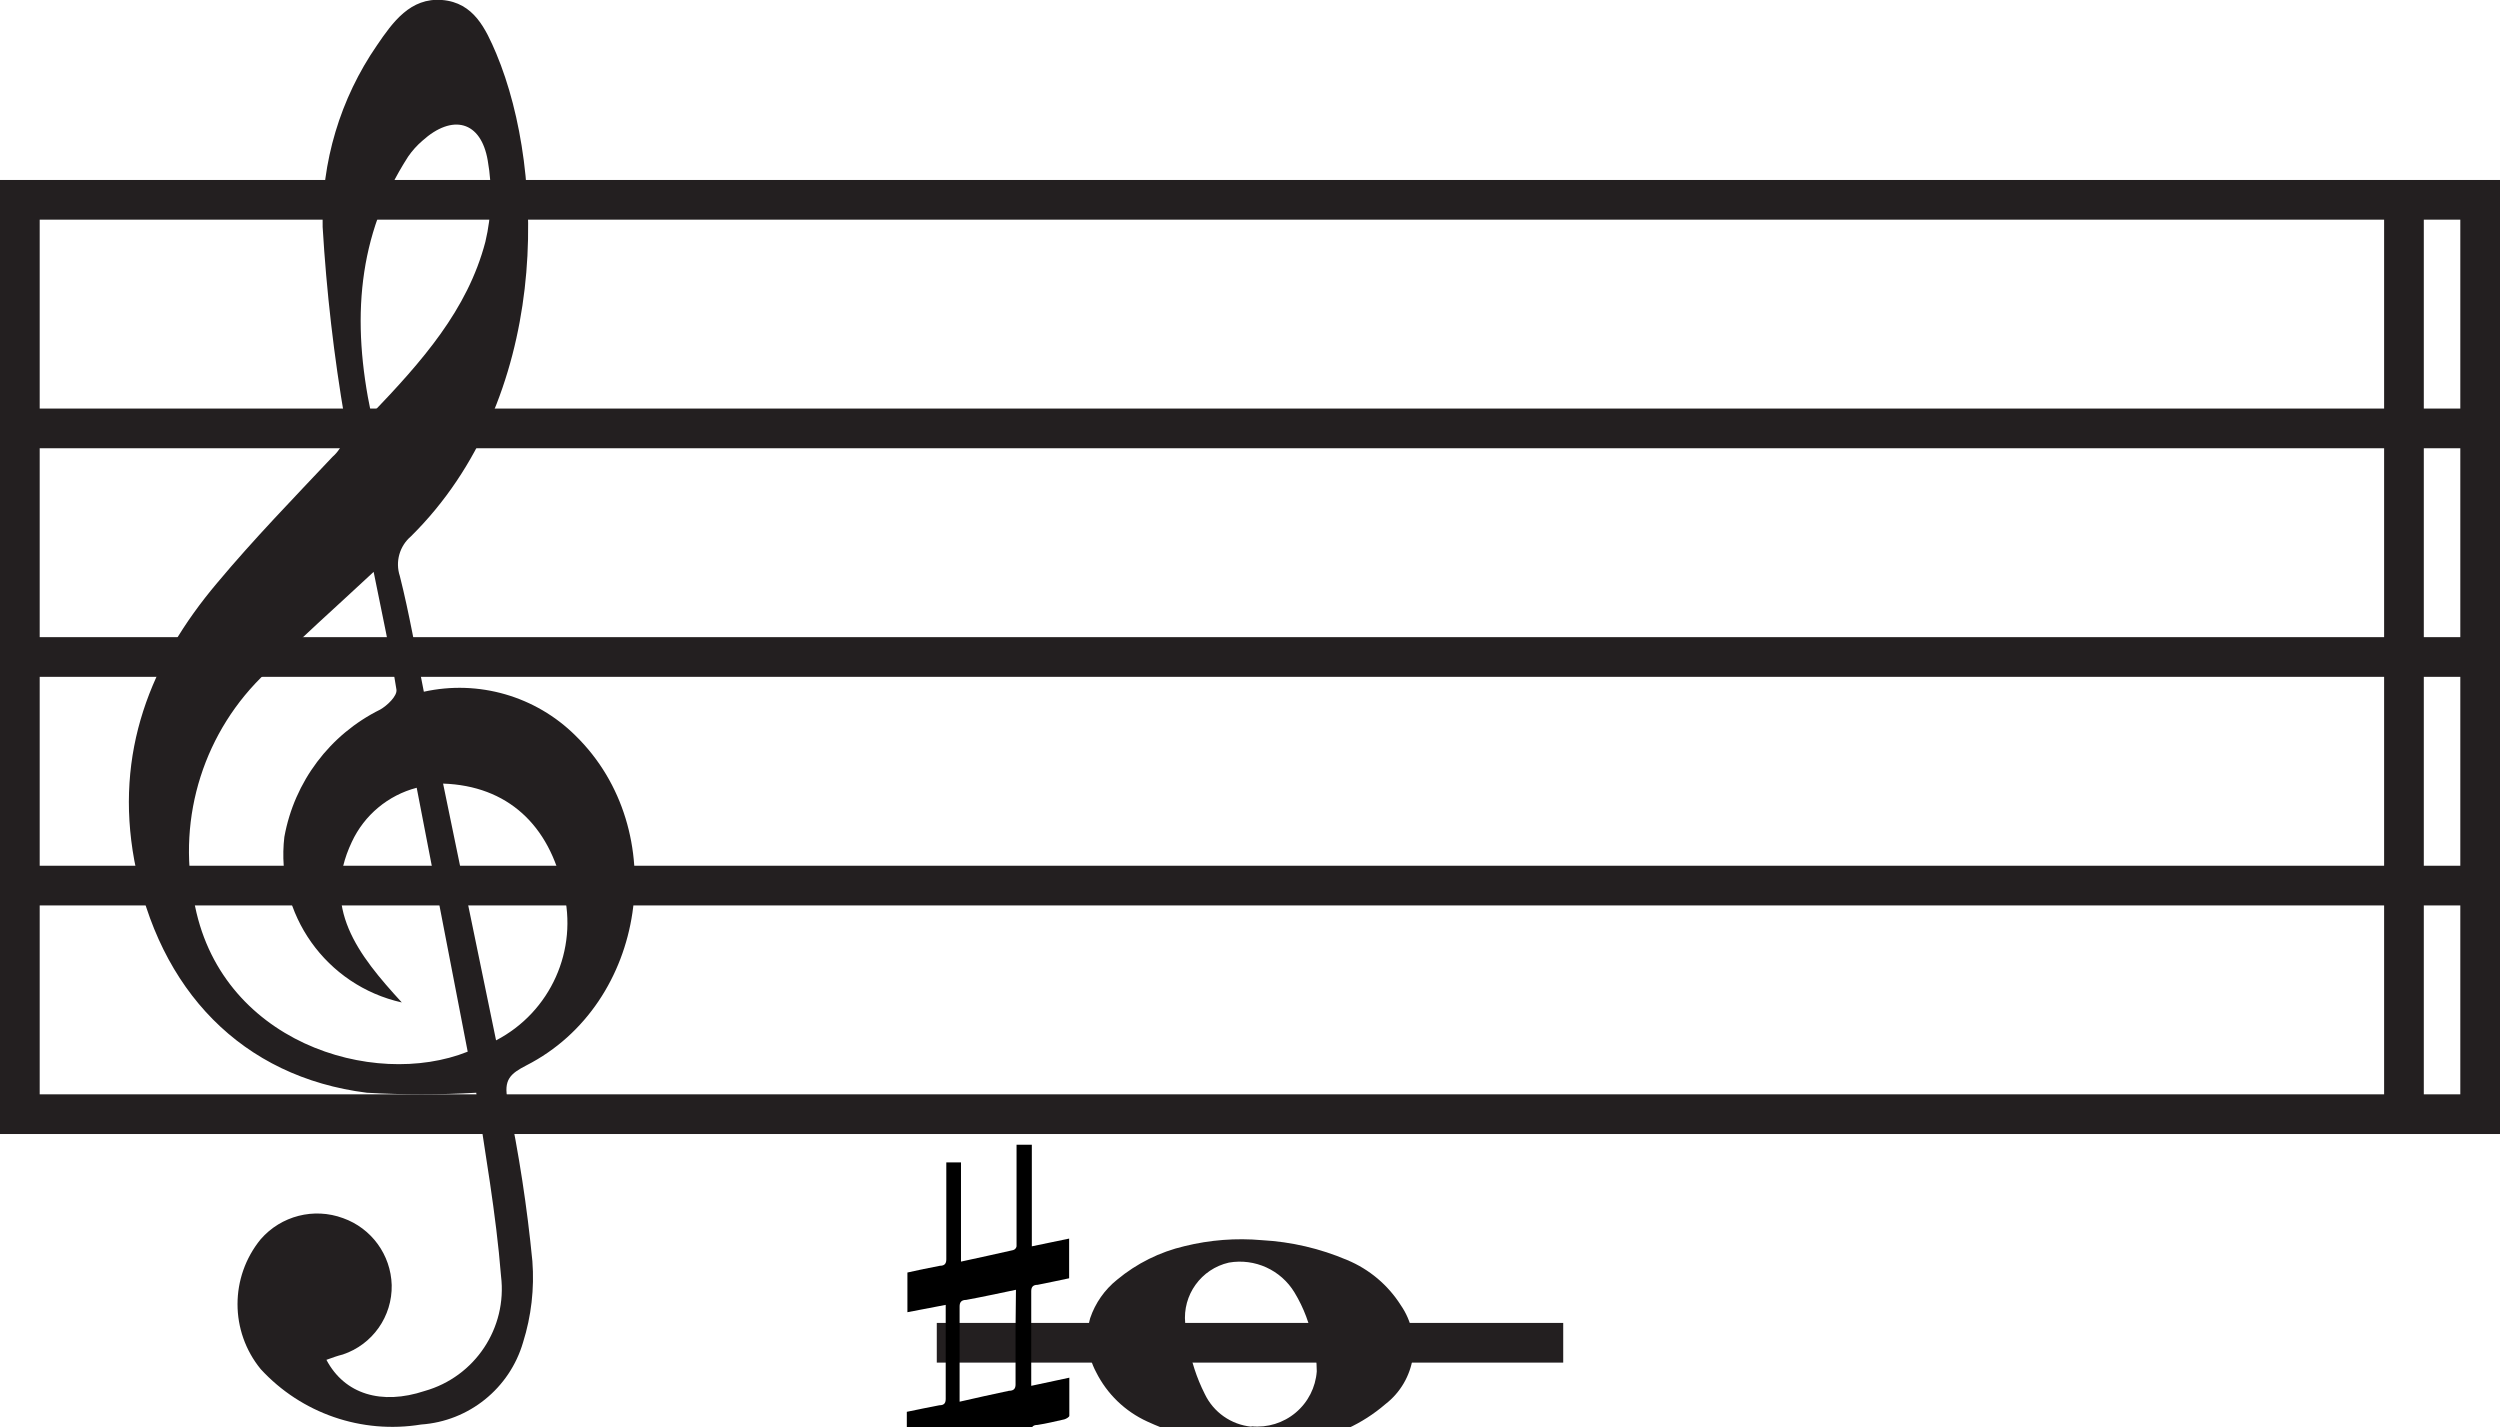
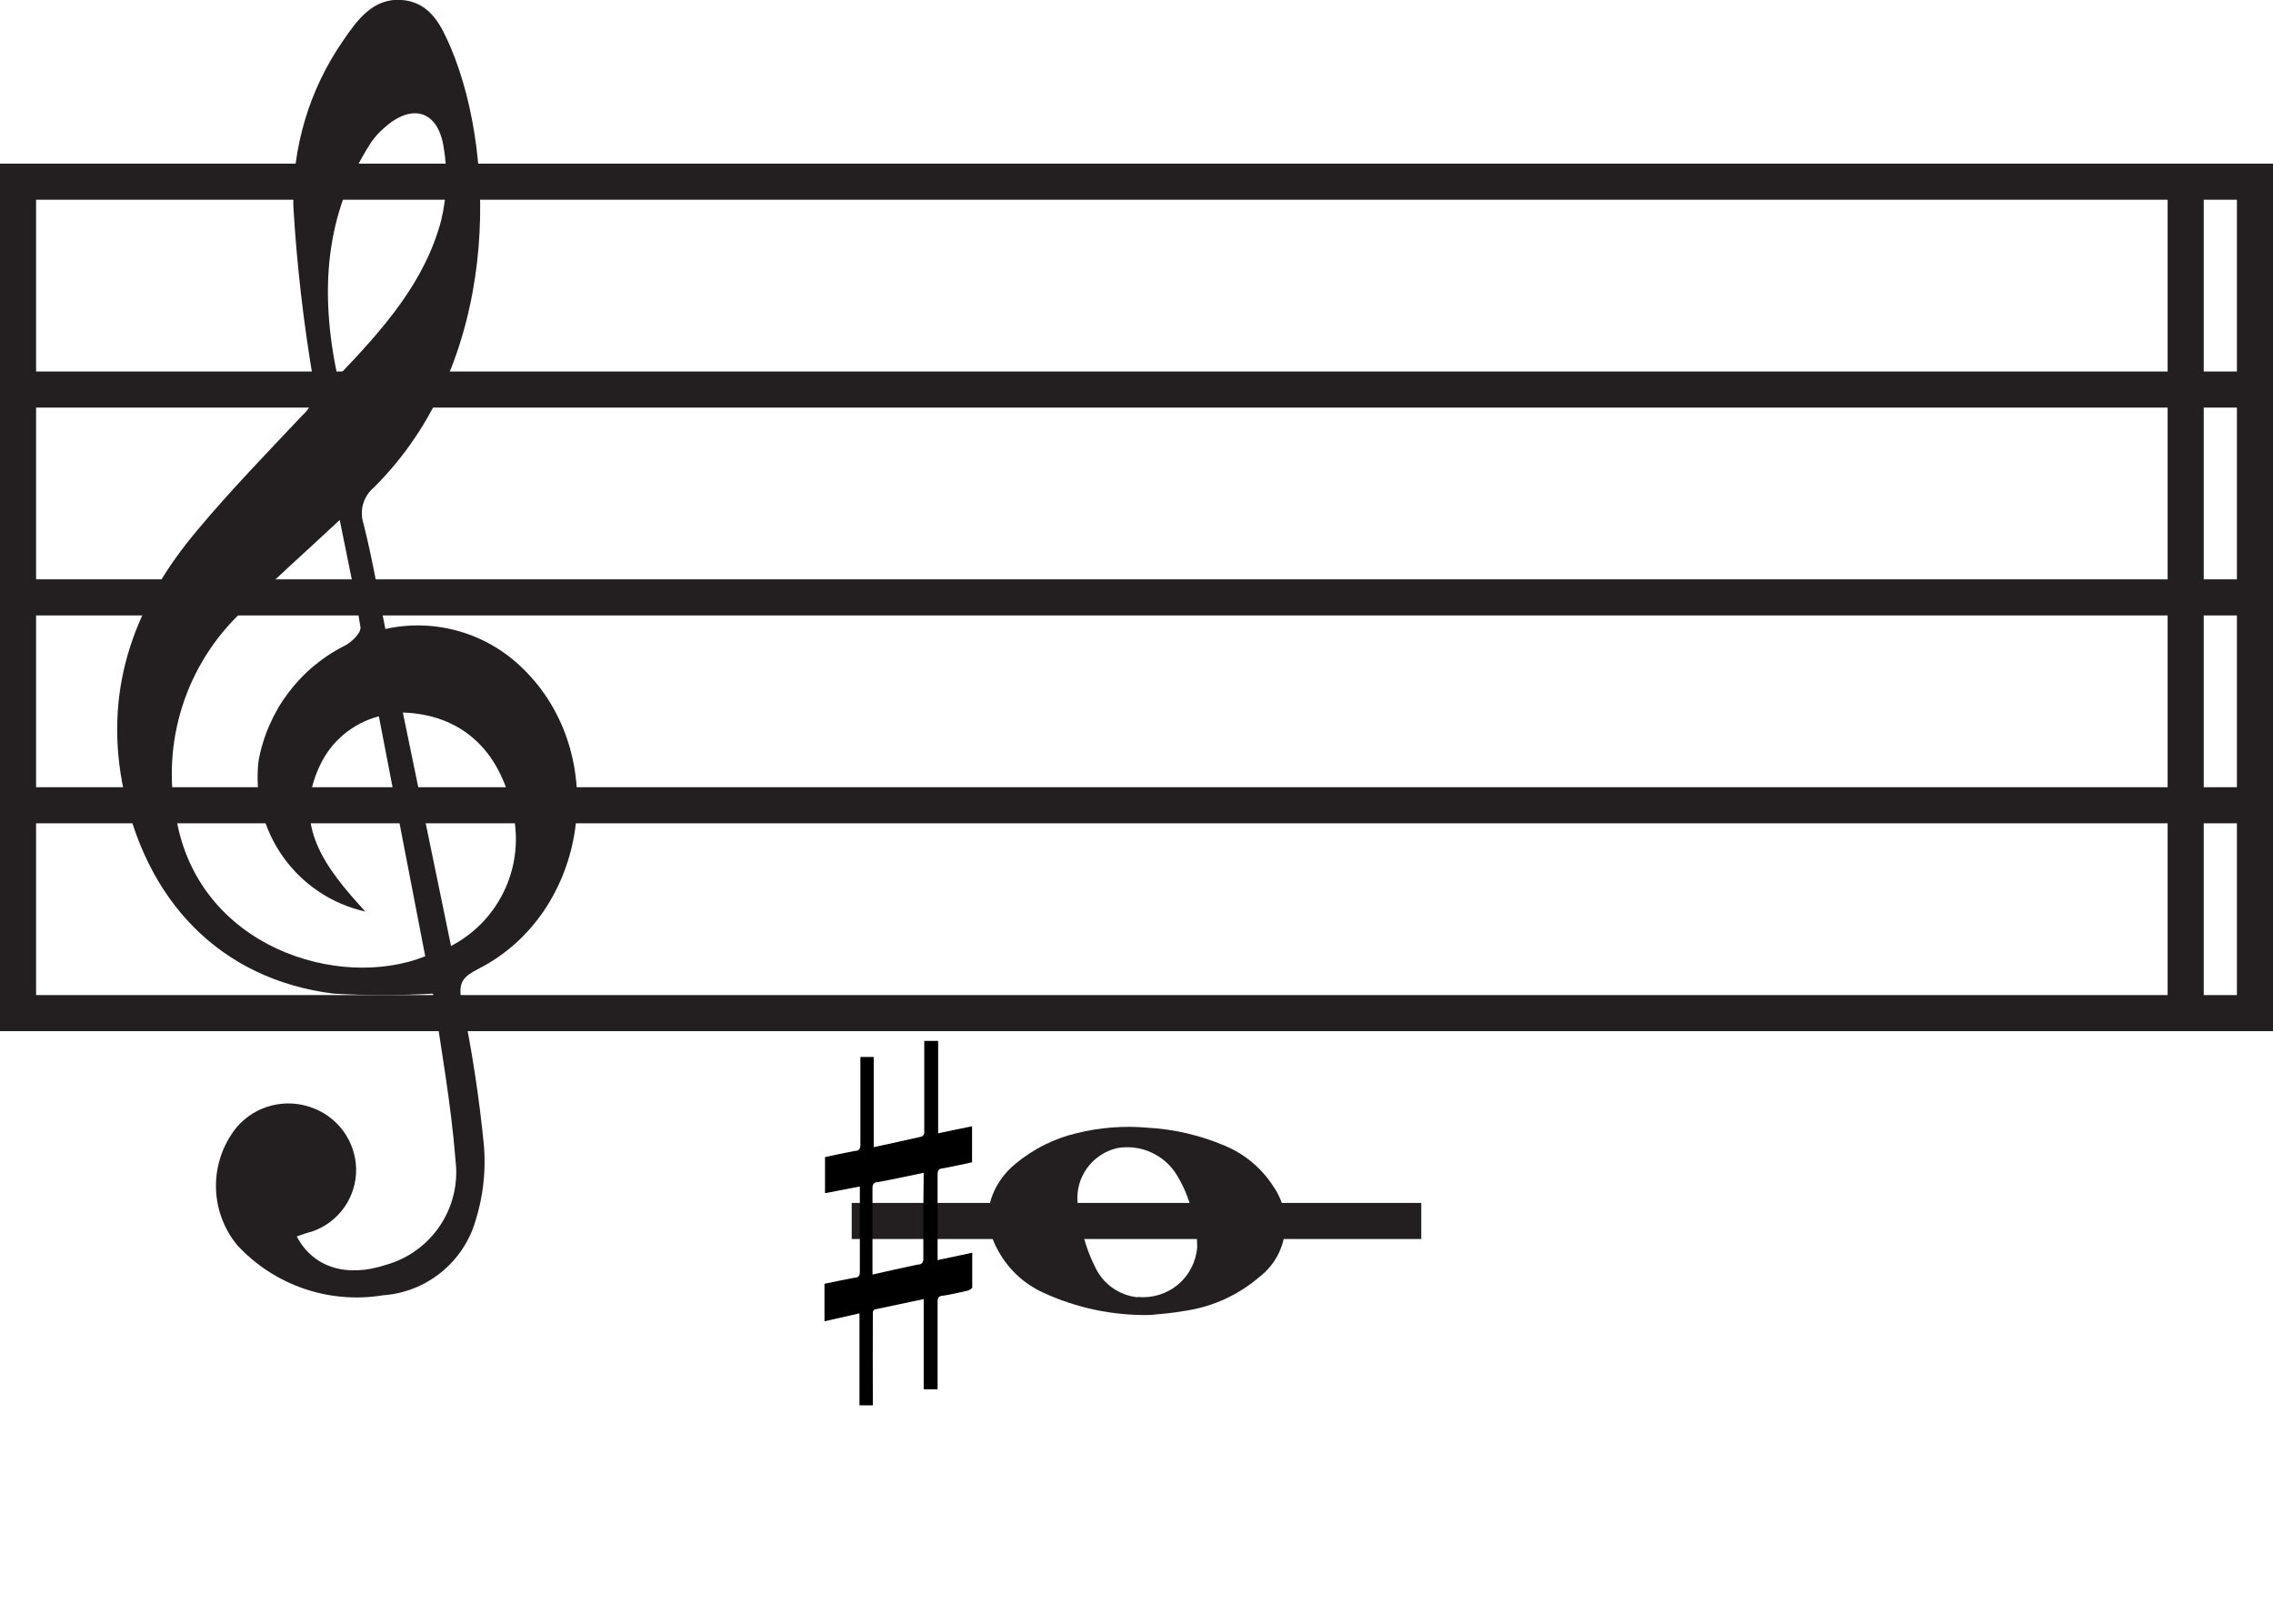
- <svg xmlns="http://www.w3.org/2000/svg" viewBox="0 0 125.99 71.87">
+ <svg xmlns="http://www.w3.org/2000/svg" viewBox="0 0 125.99 90">
  <defs>
    <style>.cls-1,.cls-3{fill:#231f20;}.cls-1,.cls-2{stroke:#231f20;stroke-miterlimit:10;stroke-width:2px;}.cls-2{fill:none;}</style>
  </defs>
  <g id="Layer_2" data-name="Layer 2">
    <g id="Layer_1-2" data-name="Layer 1">
      <line class="cls-1" x1="1" y1="21.59" x2="124.99" y2="21.59" />
      <line class="cls-1" x1="1" y1="33.11" x2="124.99" y2="33.11" />
      <line class="cls-1" x1="1" y1="44.63" x2="124.99" y2="44.63" />
      <rect class="cls-2" x="1" y="10.07" width="123.99" height="46.08" />
      <path class="cls-3" d="M16.45,68.53c.92,1.74,2.78,2.29,4.95,1.57a5.34,5.34,0,0,0,3.85-5.79C25,61.16,24.43,58,24,55.07a47.88,47.88,0,0,1-5.51,0C12.2,54.28,8,49.91,6.77,43.37c-1-5.43.8-10,4.18-14,1.84-2.2,3.84-4.26,5.81-6.35a1.93,1.93,0,0,0,.62-1.86,88.73,88.73,0,0,1-1.12-9.72A15.51,15.51,0,0,1,19,2.28C19.79,1.12,20.68-.13,22.28,0s2.2,1.46,2.73,2.7c2.55,6.09,2.7,17.41-4.3,24.33a1.86,1.86,0,0,0-.56,2c.48,1.9.81,3.84,1.21,5.83A8.3,8.3,0,0,1,29,37.07c4.88,4.77,3.6,13.52-2.47,16.62-.81.42-1.17.72-.94,1.78a73.85,73.85,0,0,1,1.24,8.09,10.89,10.89,0,0,1-.47,4.09,5.77,5.77,0,0,1-5.14,4.14A9,9,0,0,1,13.14,69a5.17,5.17,0,0,1,0-6.55,3.77,3.77,0,0,1,4.15-1.06,3.69,3.69,0,0,1,2.45,3.37,3.61,3.61,0,0,1-2.46,3.5C17,68.33,16.78,68.41,16.45,68.53ZM23.57,53,21,39.7a5,5,0,0,0-3.27,2.73c-1.56,3.3.3,5.67,2.52,8.09a7.64,7.64,0,0,1-5.92-8.34,8.93,8.93,0,0,1,4.83-6.42c.35-.2.86-.68.82-1-.3-1.9-.72-3.79-1.15-5.94-1.95,1.82-3.73,3.39-5.4,5.06A12.35,12.35,0,0,0,9.77,45.35C11,52.51,18.8,54.91,23.57,53ZM18.71,20.88c2.56-2.67,4.85-5.26,5.75-8.69a10.11,10.11,0,0,0,.12-4.1c-.34-2-1.78-2.36-3.29-1a4.21,4.21,0,0,0-.72.8C18,11.88,17.71,16.16,18.71,20.88Zm3.62,18.61L25,52.43a6.68,6.68,0,0,0,3.39-7.57C27.69,41.57,25.57,39.6,22.33,39.49Z" />
      <line class="cls-1" x1="121.15" y1="10.07" x2="121.15" y2="56.15" />
      <path class="cls-3" d="M63.76,72.88a13.5,13.5,0,0,1-5.94-1.24,5.38,5.38,0,0,1-2.58-2.49,3.68,3.68,0,0,1-.3-2.72,4.22,4.22,0,0,1,1.36-1.94,8.25,8.25,0,0,1,3.4-1.69,11.89,11.89,0,0,1,3.9-.3,12.71,12.71,0,0,1,4.29,1,5.86,5.86,0,0,1,2.7,2.27,3.67,3.67,0,0,1-.78,5,8.11,8.11,0,0,1-4.06,1.87C65,72.78,64.17,72.84,63.76,72.88Zm-.69-1a3,3,0,0,0,3.29-2.77,6.22,6.22,0,0,0-.18-1.47,7.29,7.29,0,0,0-.94-2.5,3.22,3.22,0,0,0-3.31-1.51,2.85,2.85,0,0,0-2.2,3.06c.05.33.09.65.15,1a8.86,8.86,0,0,0,.83,2.55A2.92,2.92,0,0,0,63.07,71.9Z" />
      <line class="cls-1" x1="47.21" y1="67.67" x2="78.78" y2="67.67" />
      <path d="M48.38,77.89h-.74v-5.1l-1.94.44V71.15c.55-.11,1.09-.23,1.64-.33.27,0,.32-.14.32-.33,0-1.49,0-3,0-4.48a2.29,2.29,0,0,0,0-.25l-1.93.37v-2c.55-.12,1.09-.24,1.64-.34.26,0,.32-.14.32-.33,0-1.53,0-3.06,0-4.58v-.3h.74v5c.9-.2,1.77-.38,2.63-.58a.24.24,0,0,0,.17-.19c0-1.71,0-3.41,0-5.12H52s0,.08,0,.13v4.79s0,.11,0,.2l1.88-.39v2c-.54.11-1.06.23-1.59.33-.24,0-.32.12-.32.32,0,1.5,0,3,0,4.49v.28l1.92-.41c0,.67,0,1.3,0,1.92,0,.06-.15.15-.25.18-.45.1-.89.21-1.35.28-.27,0-.32.14-.32.33,0,1.52,0,3,0,4.57V77H51.2V72l-2.7.57c-.06,0-.12.11-.12.17C48.37,74.48,48.38,76.18,48.38,77.89ZM51.2,65c-.87.18-1.69.36-2.51.51-.25,0-.33.13-.33.33,0,1.51,0,3,0,4.53,0,.08,0,.16,0,.27.85-.19,1.66-.38,2.49-.55.25,0,.33-.12.33-.32,0-.94,0-1.89,0-2.83Z" />
    </g>
  </g>
</svg>
